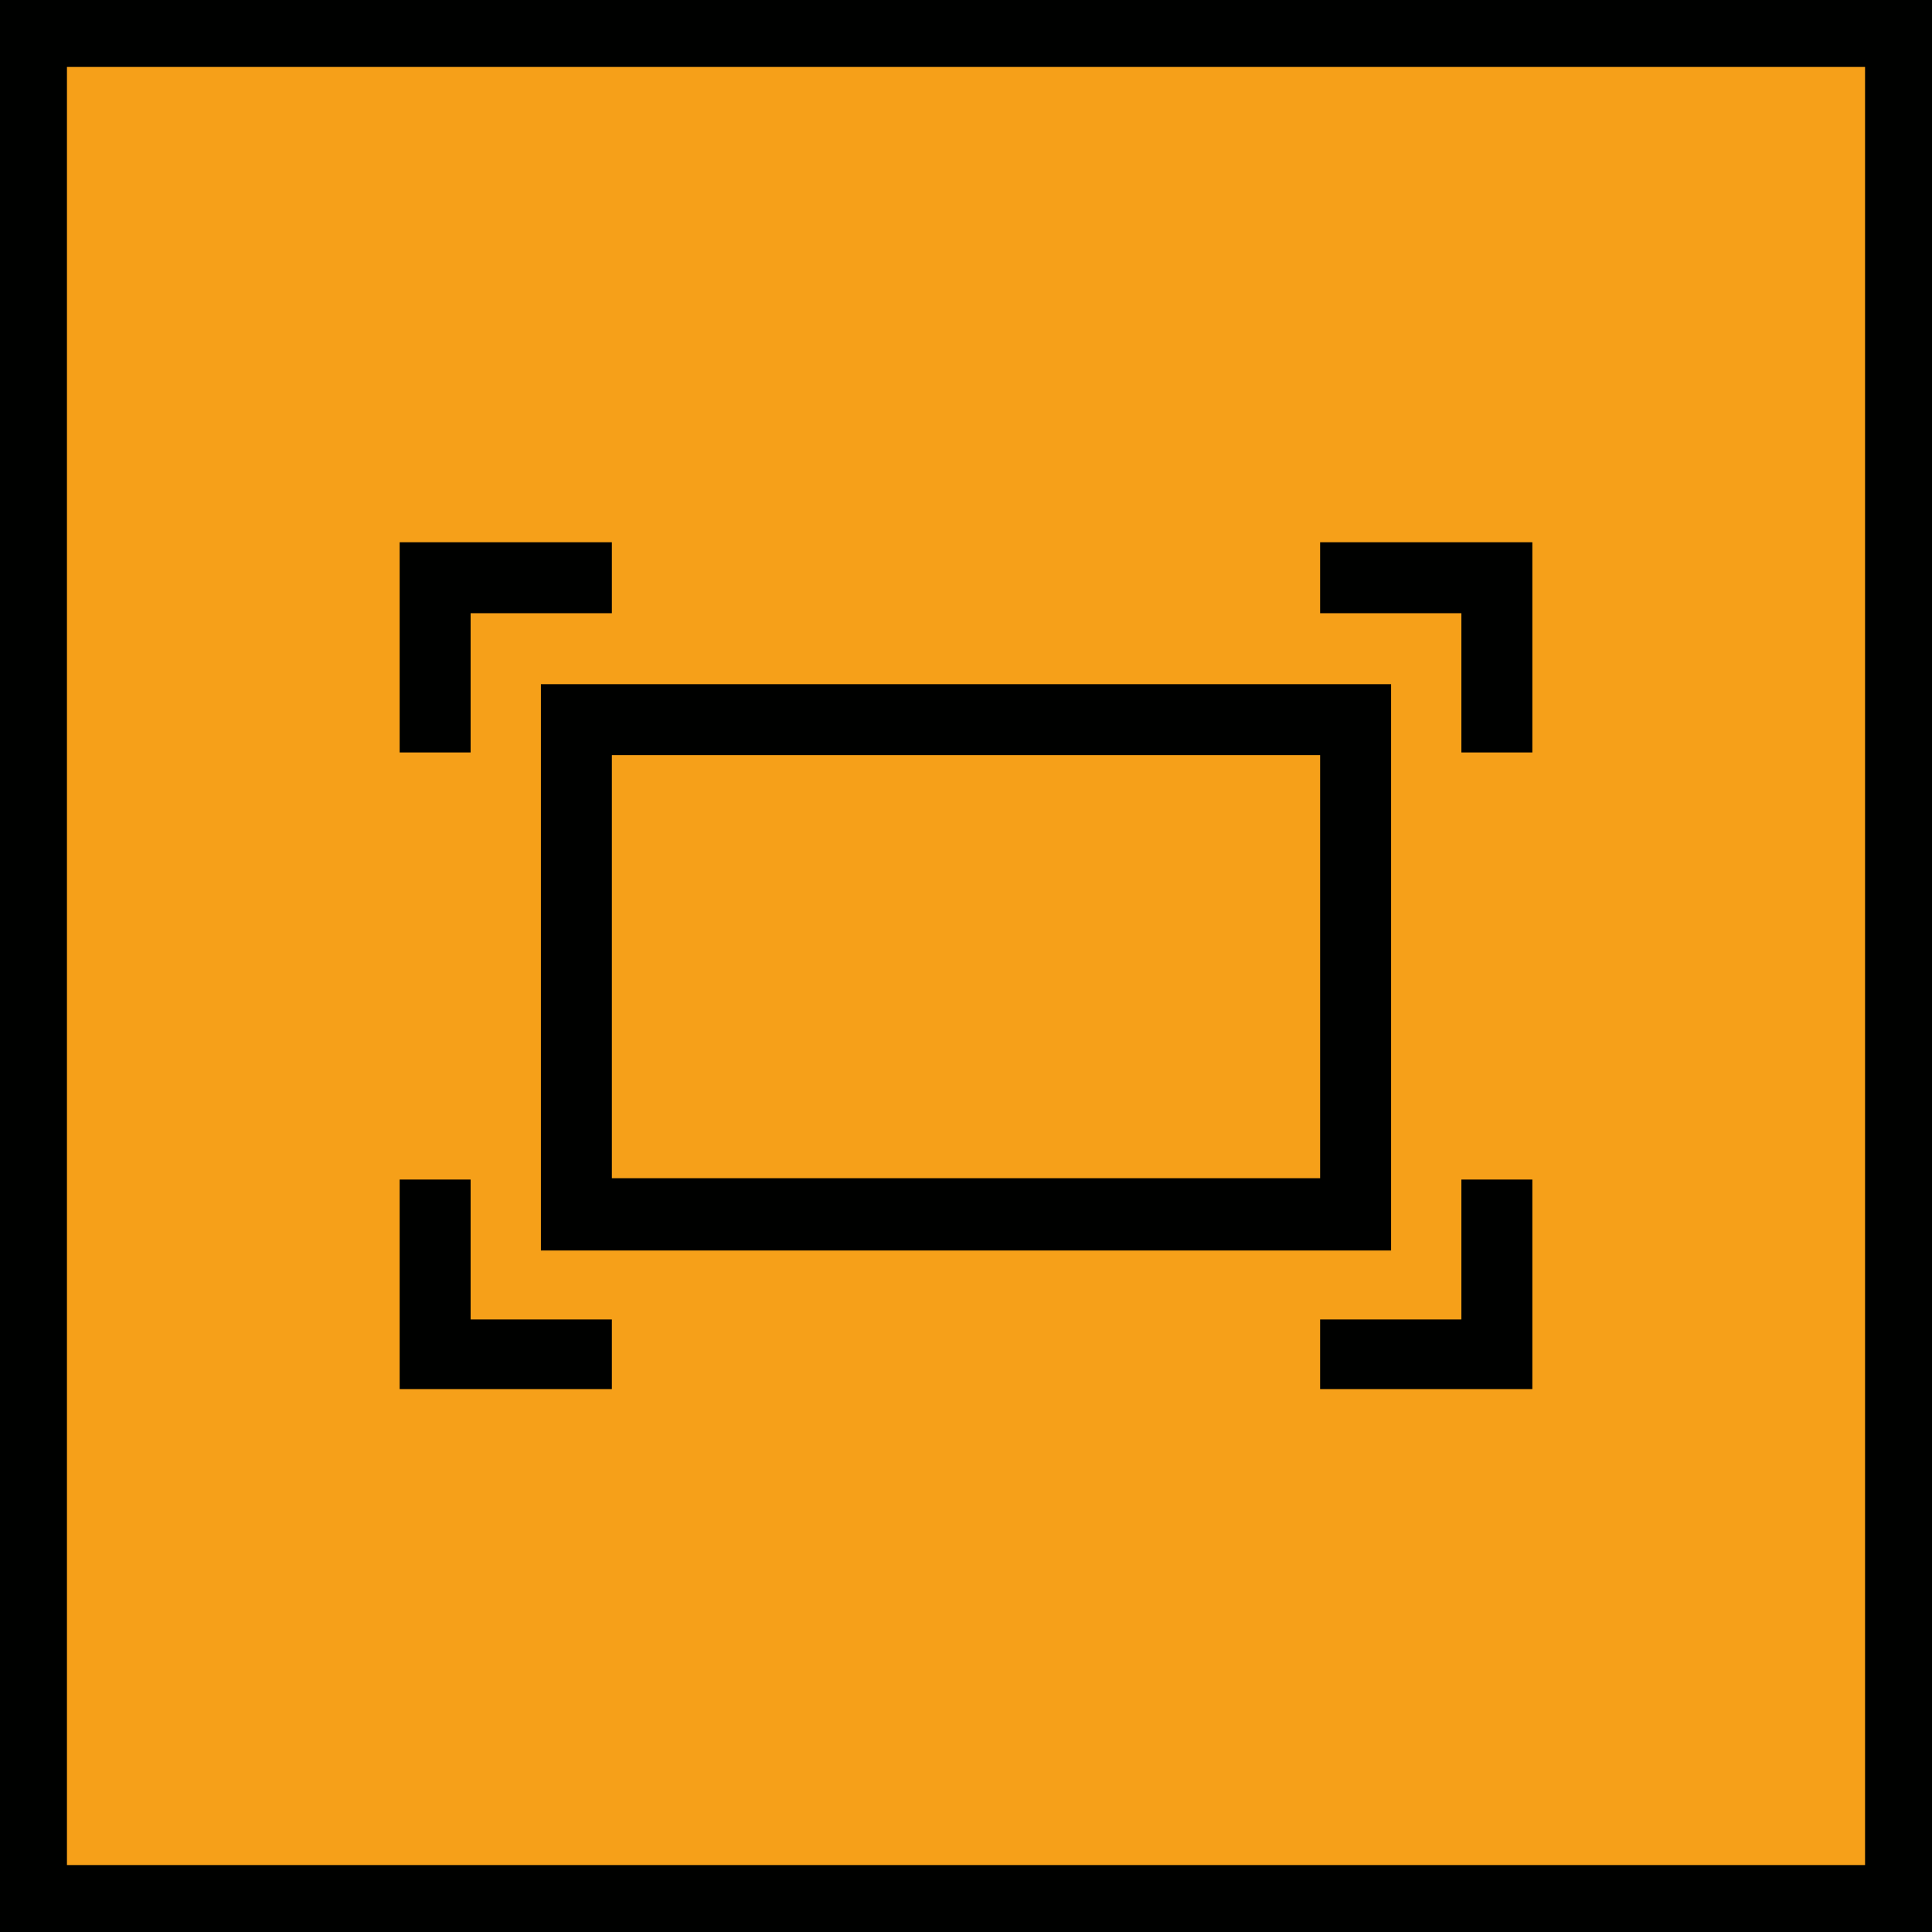
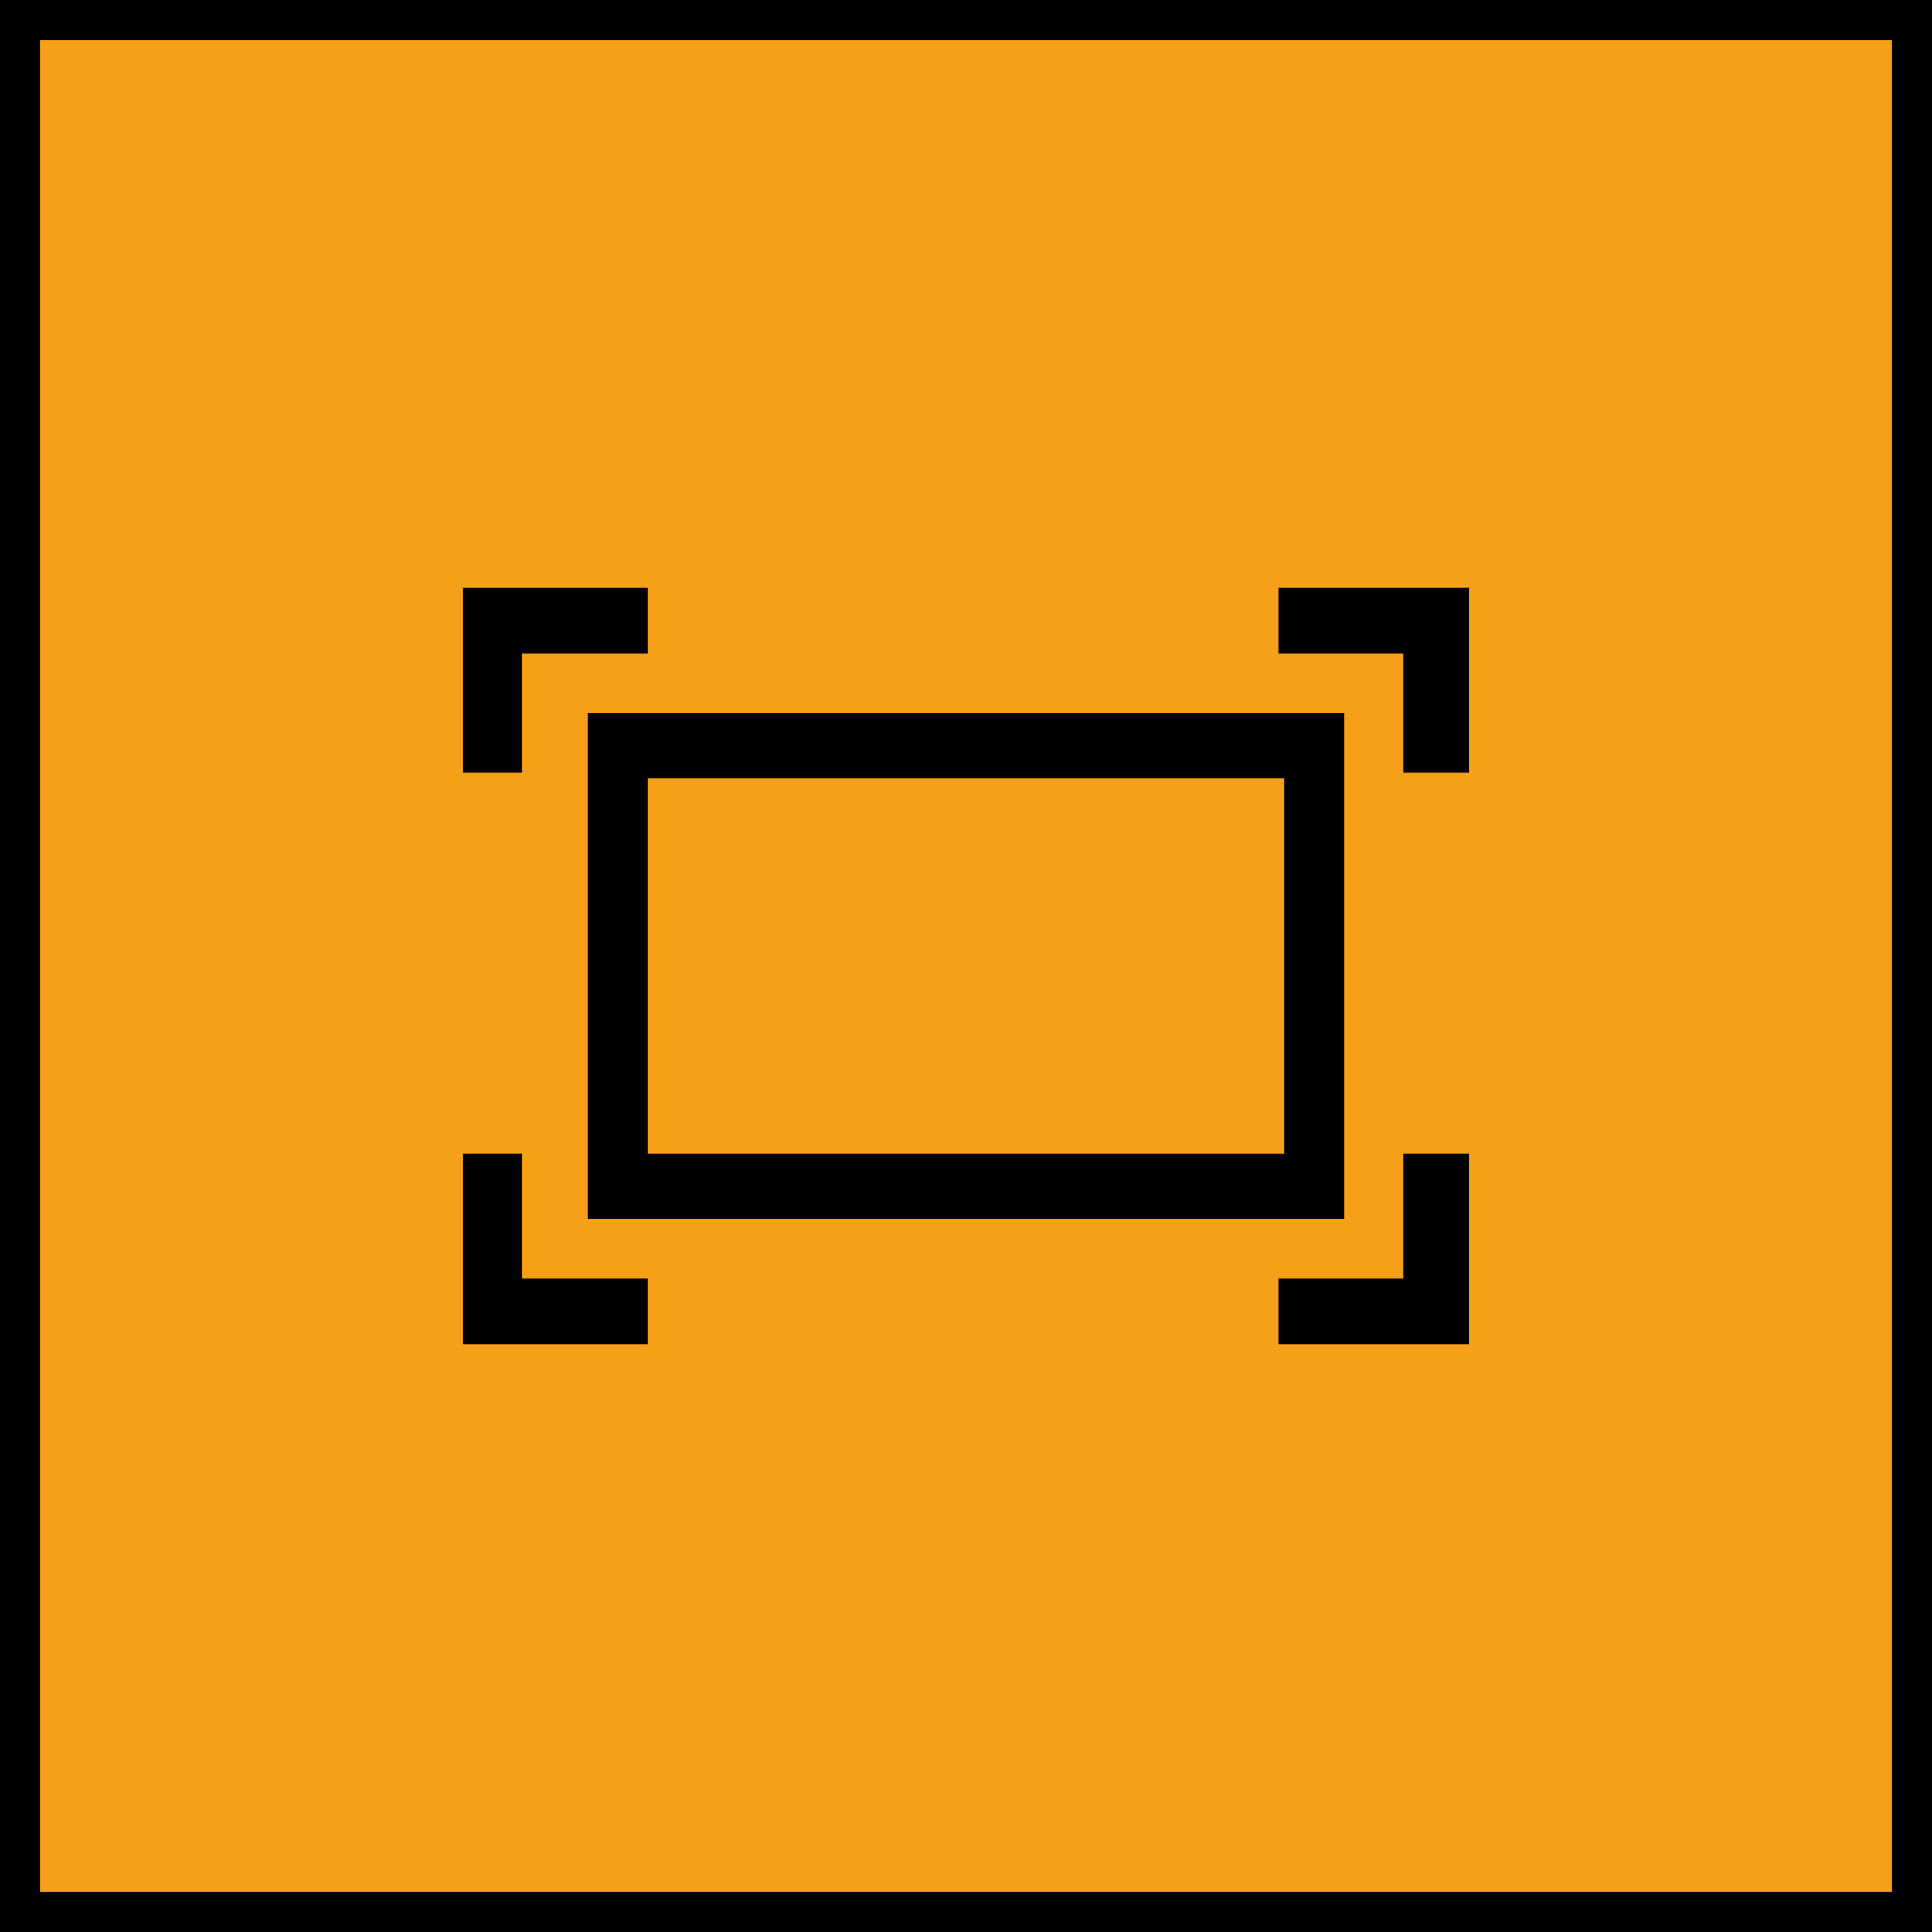
- <svg xmlns="http://www.w3.org/2000/svg" id="Calque_1" data-name="Calque 1" viewBox="0 0 28.86 28.86">
-   <defs>
-     <style>.cls-1{fill:#f6a019;}.cls-2{fill:#000100;}</style>
-   </defs>
-   <rect class="cls-1" x="0.5" y="0.5" width="27.86" height="27.86" />
-   <path class="cls-2" d="M28.86,28.86H0V0H28.86V28.86ZM1,27.86H27.86V1H1V27.86Z" />
-   <path class="cls-2" d="M8.08,18.68H20.78V10.22H8.08v8.46Zm0-8.46,1.06,1.06H19.72v6.32H9.14V11.28Z" />
-   <polygon class="cls-2" points="19.72 8.1 19.72 9.16 21.83 9.16 21.83 11.24 22.89 11.24 22.89 8.1 19.72 8.1" />
-   <polygon class="cls-2" points="5.97 8.1 5.97 11.24 7.03 11.24 7.03 9.16 9.14 9.16 9.14 8.1 5.97 8.1" />
-   <polygon class="cls-2" points="21.83 17.62 21.83 19.71 19.72 19.71 19.72 20.75 22.89 20.75 22.89 17.62 21.83 17.62" />
-   <polygon class="cls-2" points="5.97 17.62 5.97 20.75 9.14 20.75 9.14 19.71 7.03 19.71 7.03 17.62 5.97 17.62" />
+ <svg xmlns="http://www.w3.org/2000/svg" version="1.1" id="Calque_1" x="0px" y="0px" viewBox="0 0 48 48" xml:space="preserve" width="48" height="48">
+   <defs id="defs15" />
+   <style type="text/css" id="style2">
+ 	.st0{display:none;fill:#3D3D3D;}
+ 	.st1{display:none;fill:#000100;}
+ 	.st2{fill:#808080;}
+ </style>
+   <rect x="0.5" y="19.6" class="st0" width="27.9" height="27.9" id="rect6" style="display:none;fill:#3d3d3d" />
+   <path class="st1" d="M 28.9,48 H 0 V 19.1 H 28.9 Z M 1,47 H 27.9 V 20.1 H 1 Z" id="path8" style="display:none;fill:#000100" />
+   <g id="layer3">
+     <rect style="opacity:1;vector-effect:none;fill:#f6a019;fill-opacity:1;stroke:#000000;stroke-width:2;stroke-linecap:square;stroke-linejoin:miter;stroke-miterlimit:4;stroke-dasharray:none;stroke-dashoffset:0;stroke-opacity:1;paint-order:stroke fill markers" id="rect823" width="46" height="46" x="1" y="1" />
+   </g>
+   <g id="layer2" transform="translate(0,19.1)" style="display:none">
+     <rect style="display:inline;opacity:1;vector-effect:none;fill:#c6e3e0;fill-opacity:1;stroke:none;stroke-width:12.292;stroke-linecap:square;stroke-linejoin:miter;stroke-miterlimit:4;stroke-dasharray:none;stroke-dashoffset:0;stroke-opacity:1;paint-order:stroke fill markers" id="rect22" width="30" height="30" x="9" y="-10.1" />
+   </g>
+   <g id="layer1" style="display:inline" transform="translate(0,19.1)">
+     <path class="st2" d="M 14.607,11.187 H 33.393 V -1.387 H 14.607 Z m 0,-12.574 L 16.086,0.24 H 31.914 V 9.56 H 16.086 V 0.24 Z" id="path10-3" style="display:inline;fill:#000000;fill-opacity:1;stroke:none;stroke-width:1.479" />
+     <polygon transform="matrix(1.47929,0,0,1.47929,2.624261,-16.47574)" class="st2" points="19.7,9.2 21.8,9.2 21.8,11.2 22.9,11.2 22.9,8.1 19.7,8.1 " id="polygon12" style="display:inline;fill:#000000;fill-opacity:1;stroke:none" />
+     <polygon transform="matrix(1.47929,0,0,1.47929,2.624261,-16.47574)" class="st2" points="6,11.2 7,11.2 7,9.2 9.1,9.2 9.1,8.1 6,8.1 " id="polygon14" style="display:inline;fill:#000000;fill-opacity:1;stroke:none" />
+     <polygon transform="matrix(1.47929,0,0,1.47929,2.624261,-16.47574)" class="st2" points="21.8,19.7 19.7,19.7 19.7,20.8 22.9,20.8 22.9,17.6 21.8,17.6 " id="polygon16" style="display:inline;fill:#000000;fill-opacity:1;stroke:none" />
+     <polygon transform="matrix(1.47929,0,0,1.47929,2.624261,-16.47574)" class="st2" points="6,20.8 9.1,20.8 9.1,19.7 7,19.7 7,17.6 6,17.6 " id="polygon18" style="display:inline;fill:#000000;fill-opacity:1;stroke:none" />
+   </g>
</svg>
